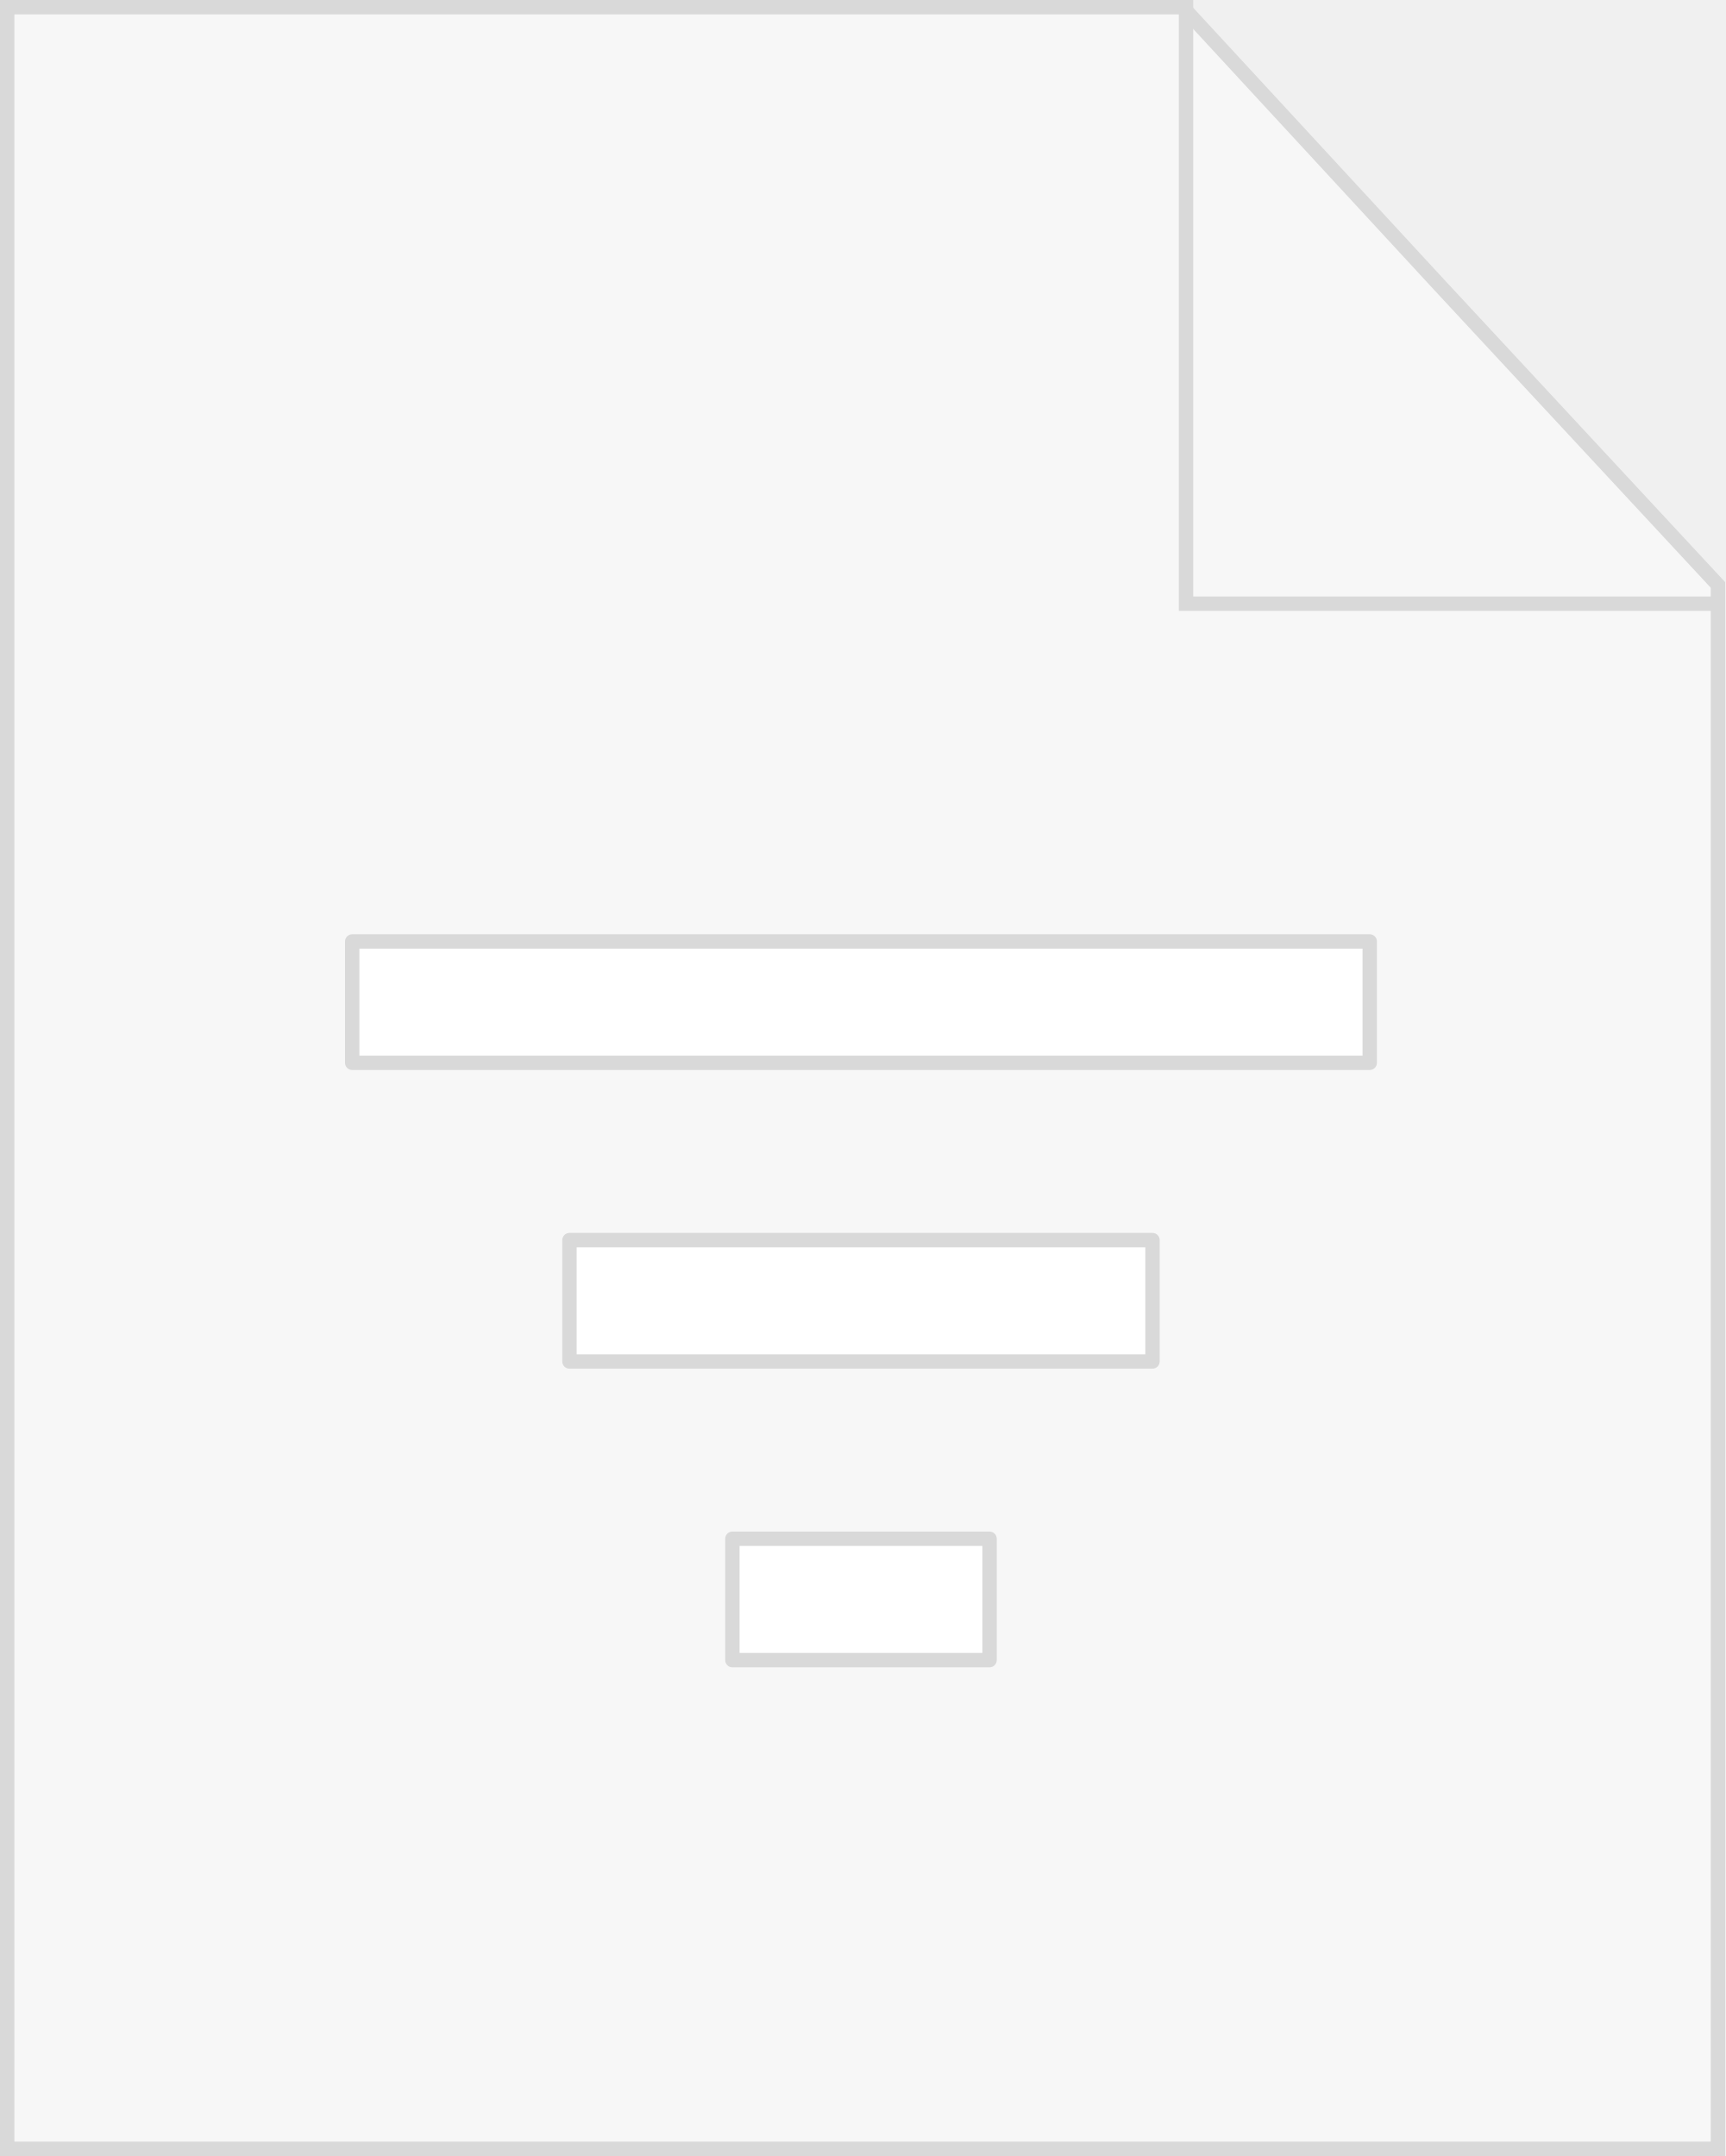
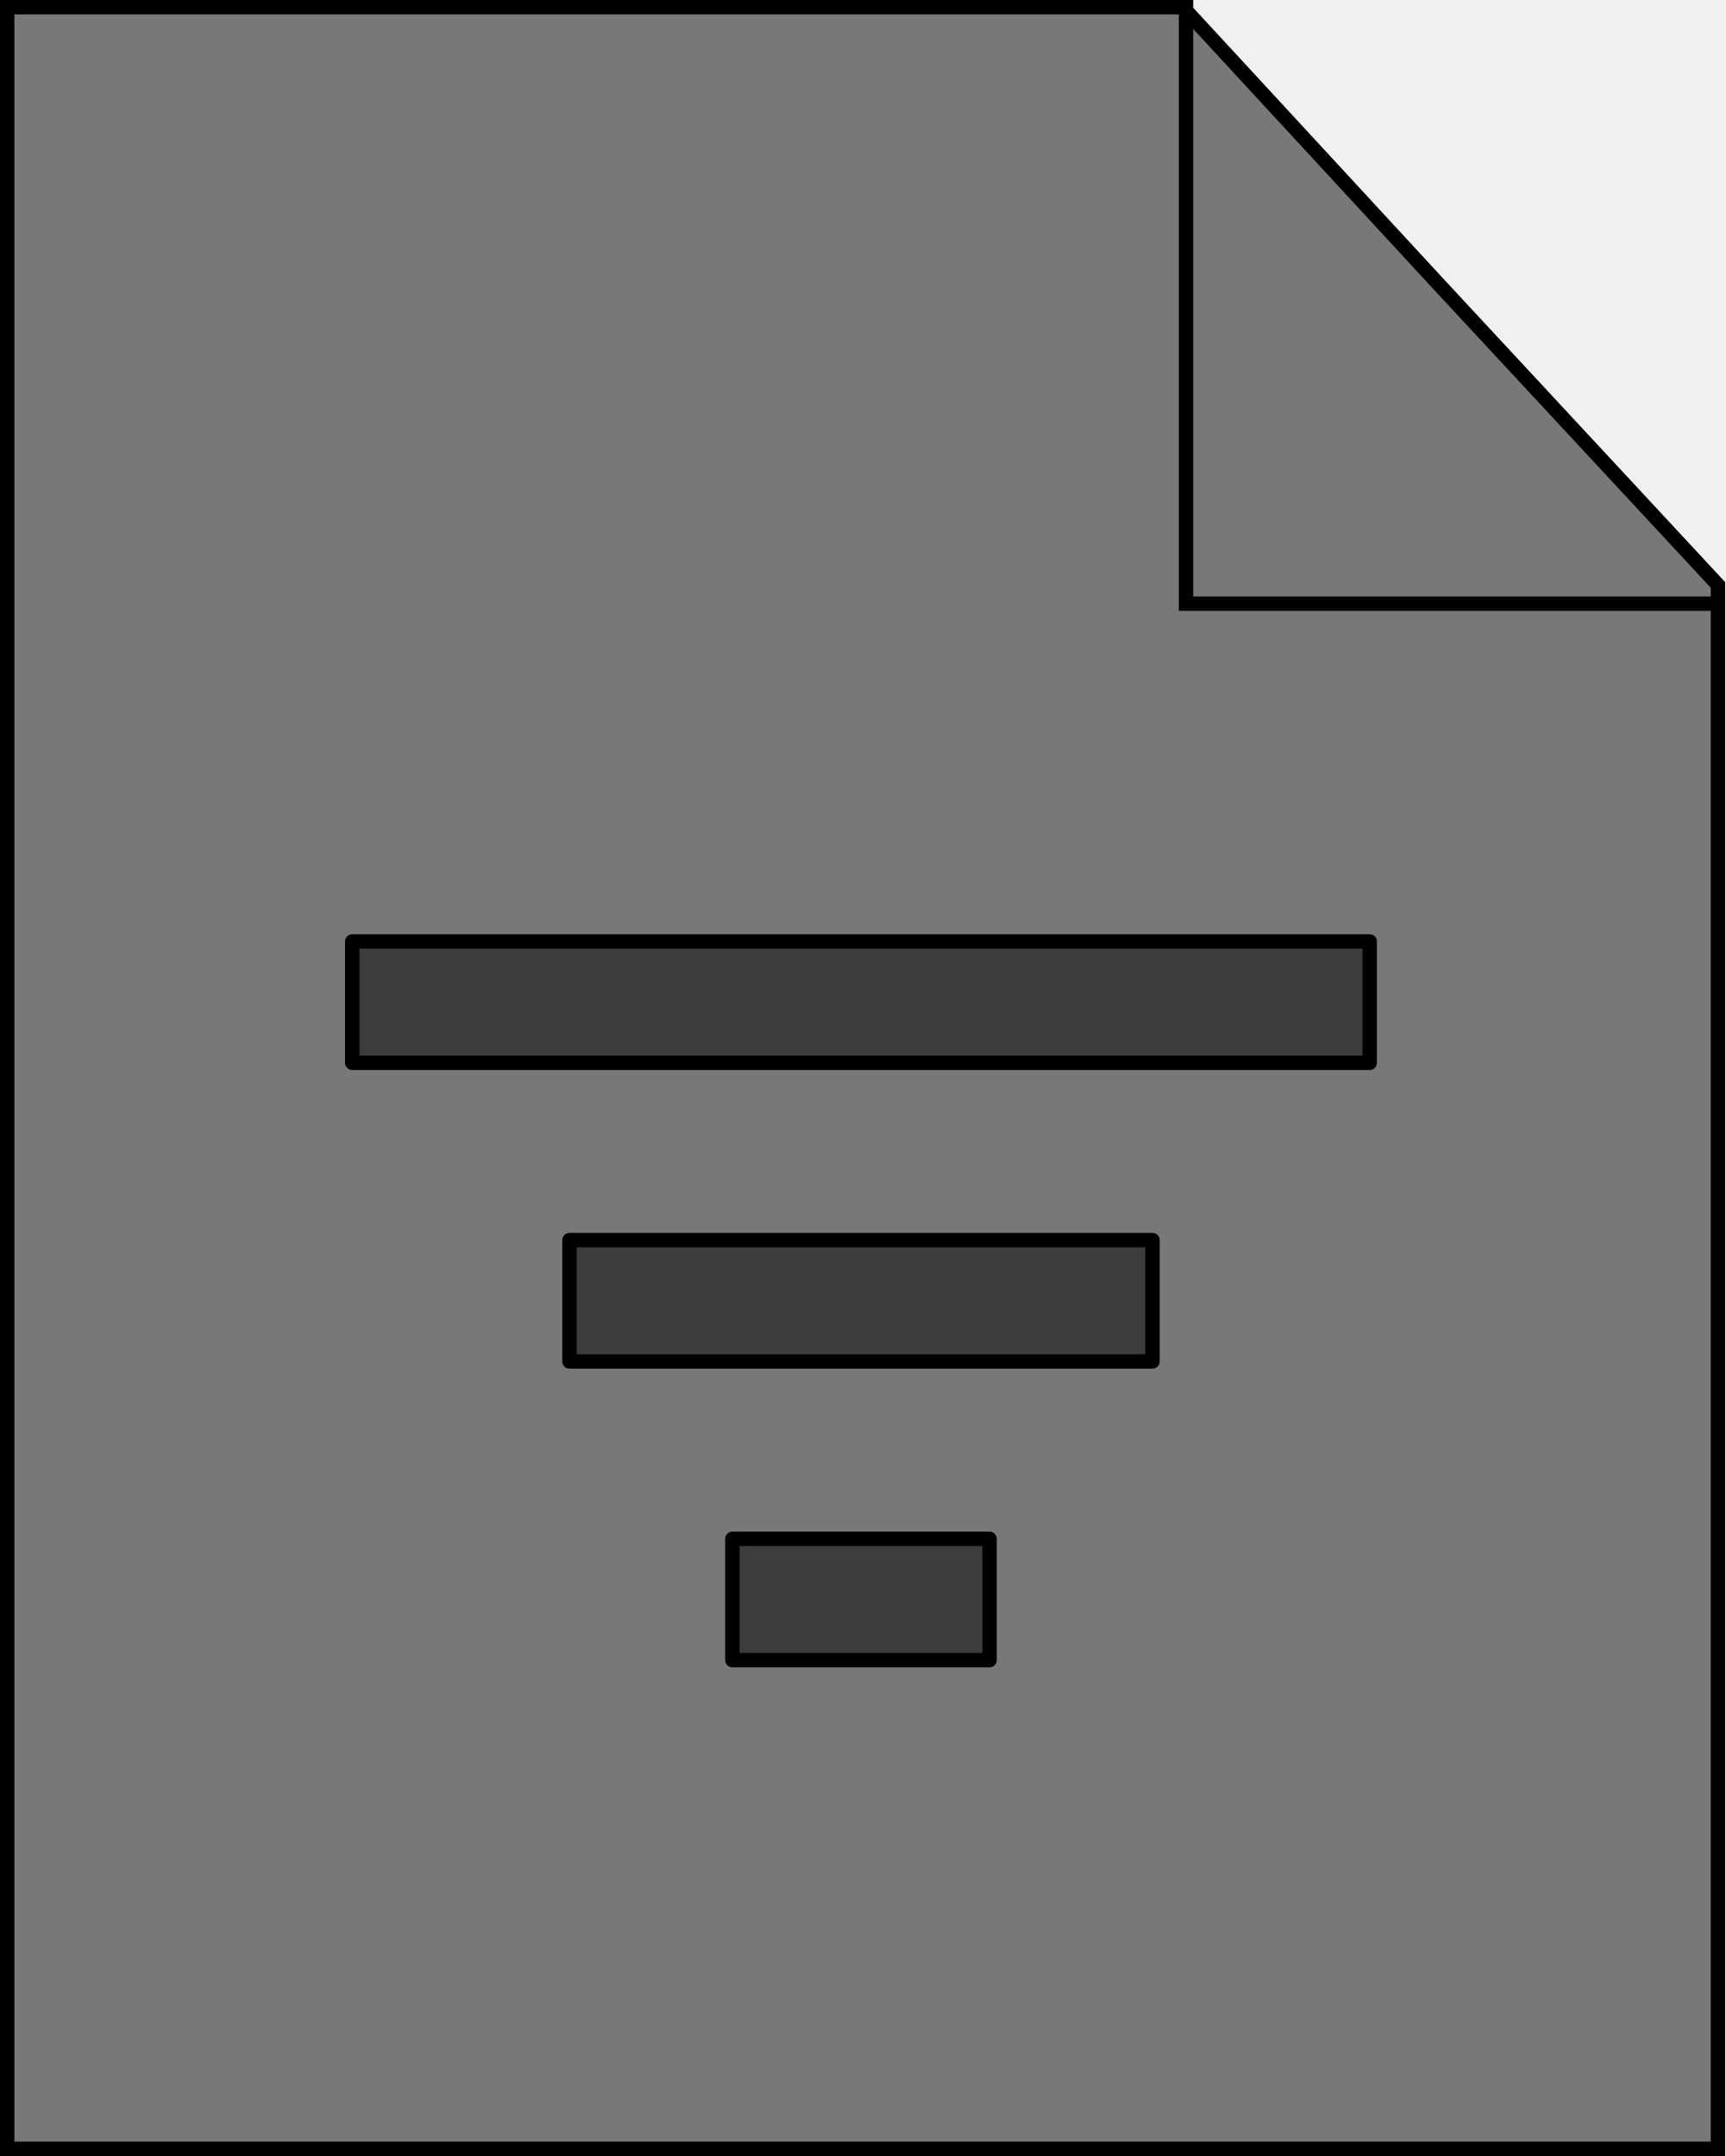
<svg xmlns="http://www.w3.org/2000/svg" width="120" height="150" viewBox="0 0 120 150" fill="none">
-   <path d="M100.133 19.839L100.134 19.84L119.5 40.696V149.5H0.5V0.5H82.281L100.133 19.839Z" fill="#F7F7F7" stroke="#D9D9D9" />
-   <path d="M82.5 0V42H120" stroke="#D9D9D9" />
+   <path d="M100.133 19.839L100.134 19.84L119.5 40.696V149.5H0.5V0.5H82.281L100.133 19.839Z" fill="currentColor" fill-opacity="0.5" stroke="currentColor" stroke-opacity="1" />
+   <path d="M82.5 0V42H120" stroke="currentColor" stroke-opacity="1" />
  <mask id="path-3-inside-1_738_30486" fill="white">
    <rect x="24" y="65" width="71.778" height="9.444" rx="0.5" />
  </mask>
-   <rect x="24" y="65" width="71.778" height="9.444" rx="0.5" fill="white" stroke="#D9D9D9" stroke-width="2" mask="url(#path-3-inside-1_738_30486)" />
+   <rect x="24" y="65" width="71.778" height="9.444" rx="0.5" fill="currentColor" fill-opacity="0.5" stroke="currentColor" stroke-opacity="1" stroke-width="2" mask="url(#path-3-inside-1_738_30486)" />
  <mask id="path-4-inside-2_738_30486" fill="white">
    <rect x="39.111" y="85.778" width="41.556" height="9.444" rx="0.5" />
  </mask>
-   <rect x="39.111" y="85.778" width="41.556" height="9.444" rx="0.5" fill="white" stroke="#D9D9D9" stroke-width="2" mask="url(#path-4-inside-2_738_30486)" />
+   <rect x="39.111" y="85.778" width="41.556" height="9.444" rx="0.5" fill="currentColor" fill-opacity="0.5" stroke="currentColor" stroke-opacity="1" stroke-width="2" mask="url(#path-4-inside-2_738_30486)" />
  <mask id="path-5-inside-3_738_30486" fill="white">
    <rect x="50.444" y="106.556" width="18.889" height="9.444" rx="0.5" />
  </mask>
-   <rect x="50.444" y="106.556" width="18.889" height="9.444" rx="0.5" fill="white" stroke="#D9D9D9" stroke-width="2" mask="url(#path-5-inside-3_738_30486)" />
+   <rect x="50.444" y="106.556" width="18.889" height="9.444" rx="0.5" fill="currentColor" fill-opacity="0.5" stroke="currentColor" stroke-opacity="1" stroke-width="2" mask="url(#path-5-inside-3_738_30486)" />
</svg>
